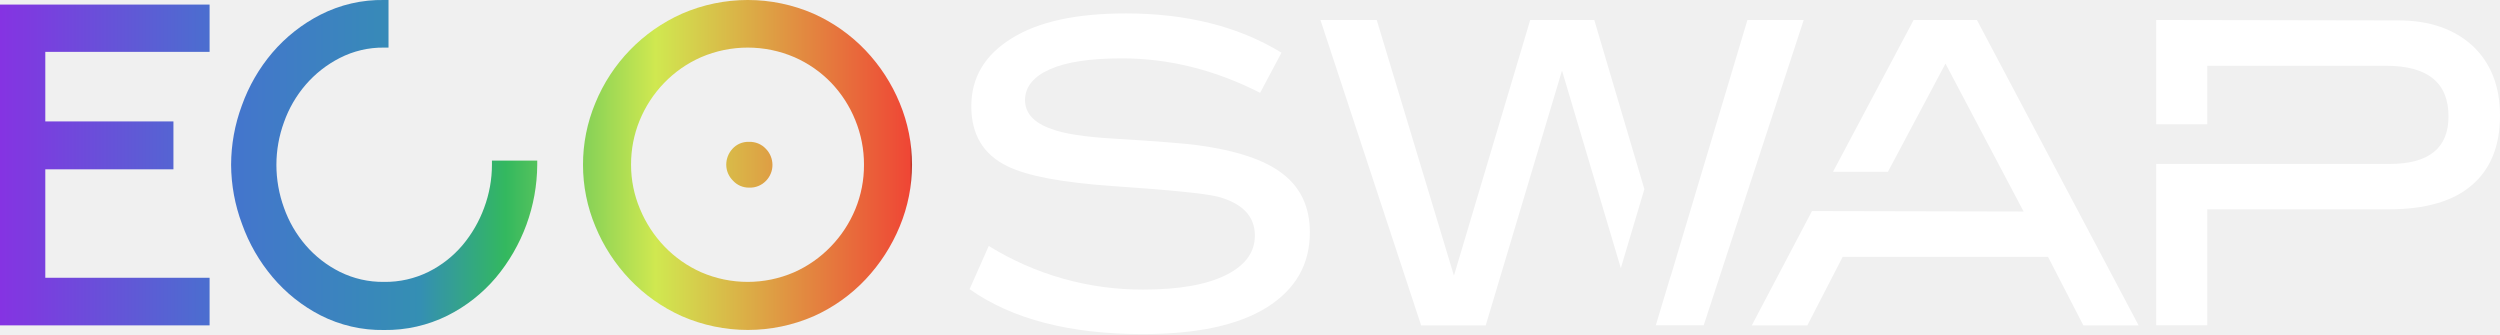
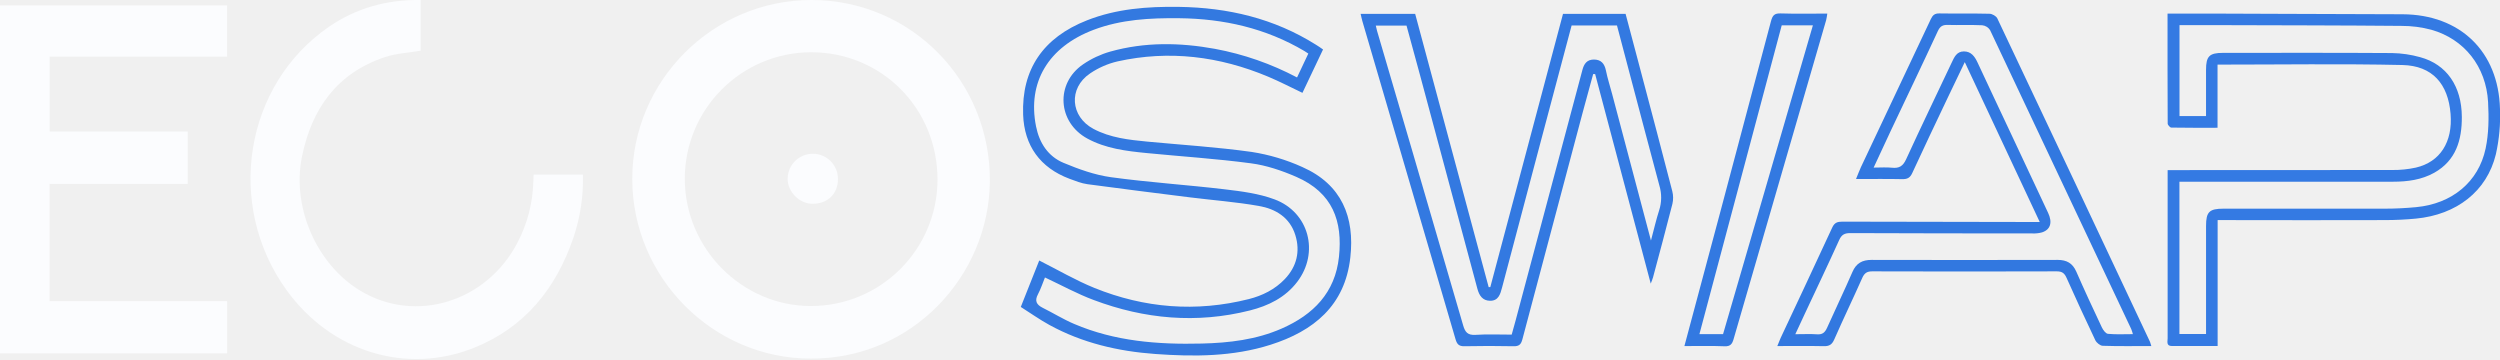
- <svg xmlns="http://www.w3.org/2000/svg" viewBox="0 0 819.46 109.51">
+ <svg xmlns="http://www.w3.org/2000/svg" viewBox="0 0 1523.48 218.79">
  <defs>
-     <style>.cls-1{fill:url(#linear-gradient);}.cls-2{fill:#fff;}</style>
-     <linearGradient id="linear-gradient" x1="-6.9" y1="54.07" x2="301.25" y2="54.07" gradientUnits="userSpaceOnUse">
-       <stop offset="0" stop-color="#8b2de4" />
-       <stop offset="0.27" stop-color="#4475cd" />
-       <stop offset="0.47" stop-color="#348fb3" />
-       <stop offset="0.56" stop-color="#33b85f" />
-       <stop offset="0.72" stop-color="#d0e850" />
-       <stop offset="0.99" stop-color="#ef4635" />
-       <stop offset="1" />
-     </linearGradient>
+     <style>.cls-1{fill:#3379e0;}.cls-2{fill:#347ae3;}.cls-3{fill:#3379e1;}.cls-4{fill:#3278e0;}.cls-5{fill:#fbfcfe;}</style>
  </defs>
  <g id="Layer_2" data-name="Layer 2">
    <g id="Layer_1-2" data-name="Layer 1">
-       <path class="cls-1" d="M0,106.65V1.5H68.7V17H14.85v22.8h42V55.5h-42V91.05H68.7v15.6Z" />
-       <path class="cls-1" d="M75.75,54a56.2,56.2,0,0,1,3.53-19.43,55.58,55.58,0,0,1,10-17.32A51.78,51.78,0,0,1,105.08,4.8,44.28,44.28,0,0,1,125.85,0h1.5V15.6h-1.5A31,31,0,0,0,111.38,19a37,37,0,0,0-11.18,8.77,38.48,38.48,0,0,0-7.12,12.3A40.82,40.82,0,0,0,90.6,54a41.23,41.23,0,0,0,2.48,14.1,38.48,38.48,0,0,0,7.12,12.3,36.07,36.07,0,0,0,11.18,8.7,31.56,31.56,0,0,0,14.47,3.3,31.92,31.92,0,0,0,14.62-3.3,35.22,35.22,0,0,0,11.11-8.7,40.85,40.85,0,0,0,7.12-12.3A40.38,40.38,0,0,0,161.25,54V52.65H176.1V54a58.15,58.15,0,0,1-13.57,37,50.37,50.37,0,0,1-15.83,12.44,45.37,45.37,0,0,1-20.85,4.73,44.28,44.28,0,0,1-20.77-4.8A51.13,51.13,0,0,1,89.33,90.82a56.31,56.31,0,0,1-10-17.4A56.1,56.1,0,0,1,75.75,54Z" />
-       <path class="cls-1" d="M191.1,54a52.29,52.29,0,0,1,4.05-20.25A54.77,54.77,0,0,1,223.5,4.5a54.09,54.09,0,0,1,43.2,0,54,54,0,0,1,17,12A56,56,0,0,1,294.9,33.75a52.65,52.65,0,0,1,0,40.5,56.82,56.82,0,0,1-11.18,17.32,53.3,53.3,0,0,1-17,12.08,54.09,54.09,0,0,1-43.2,0,54.2,54.2,0,0,1-17.1-12.08,56.1,56.1,0,0,1-11.25-17.32A52.29,52.29,0,0,1,191.1,54Zm15.75,0a37.13,37.13,0,0,0,2.92,14.48,39.91,39.91,0,0,0,8,12.29,38.2,38.2,0,0,0,12.08,8.48,38.34,38.34,0,0,0,30.44,0,38.31,38.31,0,0,0,12.08-8.48,38.94,38.94,0,0,0,8-12.22A37.74,37.74,0,0,0,283.2,54a38.23,38.23,0,0,0-2.85-14.62,38.65,38.65,0,0,0-7.88-12.23,37.89,37.89,0,0,0-12.07-8.4,38.73,38.73,0,0,0-30.6,0,38.21,38.21,0,0,0-12.15,8.48,38.92,38.92,0,0,0-8,12.29A37.94,37.94,0,0,0,206.85,54Zm38.7,7.5a7,7,0,0,1-5.33-2.33A7.37,7.37,0,0,1,238.05,54a7.72,7.72,0,0,1,2-5.18,6.93,6.93,0,0,1,5.48-2.32,7.15,7.15,0,0,1,5.55,2.32A7.57,7.57,0,0,1,253.2,54a7.45,7.45,0,0,1-2.1,5.25A7.23,7.23,0,0,1,245.55,61.5Z" />
-       <path class="cls-2" d="M429.35,76.19q0,15.74-14.15,24.6-14,8.71-40.62,8.72-35.9,0-56.77-14.73l6.29-14.16a95.47,95.47,0,0,0,50.63,14.3q17.73,0,27.31-4.86,9.3-4.71,9.29-12.87,0-9.43-12.15-12.73Q392.75,62.9,364.86,61q-25-1.71-34.75-6.57-11.73-5.73-11.73-19.6,0-14.14,13.3-22.3Q344.7,4.4,369,4.4q30,0,51.05,12.87l-7,13.16q-22.17-11.3-45.33-11.3-15.59,0-23.6,3.58t-8.15,10q0,6.57,8.73,9.58,6,2.3,20.3,3.15,20.88,1.27,27.46,2.14,19.16,2.58,27.88,9.3Q429.36,63.75,429.35,76.19Z" />
-       <path class="cls-2" d="M539,62l-7.72,25.89L512,23.14l-25,83.51H465.82l-33-100.1h18.45l25.31,83.8,25-83.8h21Zm19.45,44.62H542.75l4.86-16.16v.14L572.78,6.55h18.45Z" />
-       <path class="cls-2" d="M593.94,69.18l69.36.15L637.7,20.85,618.83,56.31h-18L627.26,6.55H648l53,100.1H682.89L671.31,84.2H604l-11.58,22.45H574.21Z" />
-       <path class="cls-2" d="M819.46,37.87q0,15-9.3,22.88Q801,68.61,783,68.61H723.5v38H706.77V53.74h76.51q19.31,0,19.3-15.59,0-16.57-20.45-16.59H723.5V40.73H706.77V6.55l79.37.14q15.3,0,24.45,8.44Q819.46,23.58,819.46,37.87Z" />
+       <path class="cls-1" d="M806.25,30.15,793.7,56.58c-7.18-3.41-13.92-6.93-20.91-9.86-29.64-12.43-60.28-16.3-91.84-9.29a50.09,50.09,0,0,0-16.74,7.37c-13.24,9-11.94,26.25,2.16,33.75,10.23,5.44,21.52,6.66,32.79,7.75,21.19,2,42.49,3.33,63.55,6.28a119,119,0,0,1,30.92,9.21c24.07,10.63,32,30.58,29.25,55.11-3.24,29.37-22.41,44.88-48.7,53.22-22.92,7.27-46.6,7.31-70.27,5.59-22.6-1.64-44.41-6.72-64.46-17.71-5.94-3.26-11.49-7.21-17.39-10.95l11.24-28.3c11.43,5.74,22.21,12.1,33.67,16.73,30.48,12.31,61.93,14.86,94,6.79,8.34-2.1,16-5.91,22-12.22,7.23-7.6,9.49-16.81,6.39-26.81-3.33-10.77-12.1-16-22.29-17.74-13.91-2.45-28-3.49-42.08-5.25-20.77-2.6-41.55-5.21-62.29-8-3.74-.51-7.4-2-11-3.32-17.86-6.73-27.51-20.16-28.21-39-1-27.57,12.11-47,38.93-57.55,18-7.08,36.85-8.46,56-8.19,29.87.43,58,7,83.56,23.1C803.3,28.08,804.62,29,806.25,30.15ZM636.79,169.09c-1.36,3.31-2.52,6.95-4.28,10.27-2.14,4-.86,6.34,2.92,8.22,6.4,3.17,12.51,7,19.06,9.78,24.88,10.66,51.17,12.66,77.83,12,16.74-.41,33.23-2.34,48.75-9.15,19.25-8.44,32.59-21.85,34.89-43.72,2.28-21.58-3.68-39.05-26.07-48.74-8.76-3.8-18.18-7-27.59-8.23-21.09-2.81-42.37-4.17-63.56-6.25-12.44-1.22-24.88-2.72-36.11-8.83C644.48,74.57,643,50.87,660,39.22a57,57,0,0,1,16.57-7.78c21.07-5.91,42.46-5.56,63.84-1.67a175.6,175.6,0,0,1,50,17.43c2.37-5,4.61-9.75,6.87-14.55-1-.65-1.67-1.13-2.38-1.55-23.54-13.94-49.21-19.71-76.33-20-17.73-.18-35.28.71-52.13,7.07C638.86,28.61,626,50.12,631.35,77c2,10.07,7.3,18.29,16.76,22.24,9.28,3.87,19.07,7.4,28.95,8.75,23.06,3.17,46.35,4.64,69.47,7.4,10.18,1.21,20.67,2.56,30.18,6.11,21.06,7.85,27.41,32.42,13.82,50.25-7.31,9.59-17.58,14.61-28.94,17.46-32.36,8.14-64.12,5.25-95.1-6.39C656.44,179.07,646.93,173.84,636.79,169.09Z" />
+       <path class="cls-2" d="M1351.35,39.37V77.86c-9.62,0-18.89.06-28.16-.11-.78,0-2.21-1.59-2.22-2.45-.12-22.13-.09-44.26-.09-67,11.5,0,22.59,0,33.69,0,12.16,0,24.32.1,36.48.14q36.48.13,73,.25c35.09.16,58.51,22.62,59.42,57.67a106.74,106.74,0,0,1-2.52,27.7c-5.45,22.46-23.85,36.78-48.73,39.16-6.12.59-12.29.88-18.44.9q-48.23.12-96.46,0h-5.91v76.74c-9.64,0-18.75,0-27.87,0-3.61,0-2.6-2.83-2.6-4.76-.06-18.66,0-37.32,0-56V103.66h6.44q65.23,0,130.46-.06a64.56,64.56,0,0,0,14.35-1.46c14.83-3.43,22.55-15.64,21.17-32.75-1.47-18.28-11.08-29.35-29.35-29.77C1426.66,38.78,1389.35,39.37,1351.35,39.37Zm-23.22,71.26v92.91h16.22c0-22.22,0-44,0-65.86,0-8.6,2-10.52,10.68-10.52,32.82,0,65.65,0,98.48,0,6.32,0,12.65-.33,18.94-.93,21.69-2.07,37.93-15.23,42.27-35.74,1.94-9.14,2-18.89,1.5-28.28-1.19-21.64-14.51-38.41-34.61-44.08a69.8,69.8,0,0,0-18.22-2.35c-36.49-.33-73-.35-109.47-.46-8.58,0-17.17,0-25.74,0v55.4h16.16c0-9.56,0-18.85,0-28.14,0-8.33,2-10.35,10.34-10.36,34.33,0,68.65-.12,103,.11a67.81,67.81,0,0,1,17.2,2.53c16,4.34,25.27,17.61,25.34,36.41.06,14-3.52,26.53-16.8,34-7.76,4.33-16.32,5.46-25.09,5.46h-130.2Z" />
+       <path class="cls-3" d="M829.15,8.44h33.24Q884.75,91.59,907.19,175l1-.07Q930.36,91.71,952.49,8.44h38.13q4.74,17.88,9.45,35.67c6.37,24.11,12.78,48.22,19,72.37a16.3,16.3,0,0,1,.09,7.73c-3.79,15-7.84,29.92-11.83,44.86-.25.94-.66,1.83-1.38,3.76-11.47-43.22-22.67-85.46-33.88-127.69l-1.21,0c-2.11,7.72-4.26,15.43-6.32,23.17q-18.46,69.19-36.8,138.44c-.85,3.2-2.06,4.3-5.34,4.24-10-.2-20-.22-30,0-3.37.08-4.54-1.28-5.41-4.28Q858.68,109.75,830.2,12.83C829.83,11.57,829.59,10.28,829.15,8.44Zm92.06,195.47c.84-3,1.61-5.71,2.34-8.42Q944,119.1,964.29,42.68c1-3.89,2.85-6.38,7-6.4,4.37,0,6.47,2.45,7.34,6.66,1,4.88,2.54,9.64,3.82,14.46l23.63,89.18c1.87-6.94,3.17-12.78,5-18.43a25.24,25.24,0,0,0,.12-15.12C1005,89.92,998.91,66.75,992.78,43.6c-2.5-9.42-5-18.85-7.41-28.09H957.73C951.27,39.79,944.85,63.89,938.45,88q-11.58,43.64-23.12,87.29c-1.06,4-2.2,8.1-7.38,8-4.48-.1-6.52-3.16-7.63-7.28q-17.4-65.07-34.93-130.09c-2.75-10.21-5.56-20.4-8.27-30.33H838.4c.3,1.28.48,2.23.75,3.17q11,37.58,22.05,75.16,15.28,52.19,30.45,104.41c1.19,4.11,2.77,6,7.43,5.73C906.21,203.58,913.39,203.91,921.21,203.91Z" />
+       <path class="cls-4" d="M1311,210.88c-10.32,0-20,.16-29.62-.16-1.58-.05-3.78-1.85-4.52-3.4q-9-18.91-17.55-38.06c-1.25-2.8-2.75-3.91-5.94-3.9q-56.22.18-112.45,0c-3.14,0-4.68,1-6,3.84-5.6,12.61-11.6,25.05-17.15,37.68-1.38,3.14-3.06,4.15-6.37,4.07-9.13-.2-18.28-.07-28.32-.07.84-2,1.39-3.47,2-4.87,10.51-22.44,21.1-44.85,31.47-67.35,1.38-3,3.17-3.6,6.15-3.59q57,.19,113.94.21H1243c-15.28-32.58-30.27-64.55-45.68-97.43-3.78,7.89-7.19,14.94-10.54,22-7.19,15.17-14.44,30.33-21.46,45.59-1.33,2.9-3,3.79-6.06,3.73-9.13-.2-18.27-.07-28.22-.07,1.17-2.81,2-5.07,3-7.25q21.32-45.1,42.6-90.23c1.14-2.42,2.4-3.49,5.21-3.44,10.16.18,20.33-.06,30.48.2,1.67,0,4.14,1.41,4.82,2.84q46.69,98.51,93.07,197.15A20.9,20.9,0,0,1,1311,210.88ZM1141.78,102.13c4.35,0,7.82-.29,11.21.08,4.4.47,6.7-1,8.62-5.22,9-19.65,18.43-39.11,27.65-58.66,1.6-3.39,3.08-7,7.52-7s6.61,3.1,8.33,6.78c6.59,14.18,13.28,28.3,19.93,42.45q11.57,24.61,23.1,49.23c2.72,5.83,1.38,10.16-3.77,11.83a19.1,19.1,0,0,1-5.91.63q-55.47,0-110.94-.2c-3.46,0-5.25.94-6.72,4.2-6.72,14.84-13.75,29.55-20.66,44.31-1.93,4.14-3.85,8.28-6.09,13.1,5,0,9.21-.22,13.33.07,3.23.23,4.75-1.17,6-3.93,5.09-11.39,10.51-22.62,15.47-34.06,2.32-5.36,6-7.37,11.65-7.36q56.73.13,113.45,0c5.45,0,9.07,2,11.32,7.12,5,11.43,10.26,22.74,15.58,34,.75,1.6,2.34,3.79,3.71,3.93,4.87.48,9.81.19,15.21.19a28.23,28.23,0,0,0-1-3.07q-43-91.16-86.06-182.25a6.5,6.5,0,0,0-4.79-2.91c-7-.33-14,0-21-.2-3-.08-4.62.76-6,3.72-9.29,20.08-18.87,40-28.33,60C1149.09,86.4,1145.63,93.88,1141.78,102.13Z" />
+       <path class="cls-3" d="M1026.46,210.89c7.46-27.86,14.7-54.81,21.89-81.77Q1063.86,71,1079.22,12.94c.92-3.51,2.06-4.89,5.87-4.76,9.3.3,18.62.1,28.45.1a39.24,39.24,0,0,1-.7,4q-28.21,97.23-56.43,194.47c-.84,2.91-2,4.4-5.39,4.27C1043.06,210.69,1035.08,210.89,1026.46,210.89Zm23.55-7.26,54.75-188.18h-19c-16.69,62.65-33.37,125.23-50.15,188.18Z" />
+       <path class="cls-5" d="M494.06,218.52c-59.61,0-108.63-49.31-108.76-109.31S434.49-.07,494.59,0C555.08.07,603.81,49.3,603.2,110.75,602.63,168,555.93,218.8,494.06,218.52Zm.25-186.68a77.14,77.14,0,0,0-77,77.32c.11,42.27,34.82,77.28,76.67,77.33a77.15,77.15,0,0,0,77.33-77C571.34,66.12,537.36,31.85,494.31,31.84Z" />
+       <path class="cls-5" d="M138.4,183.52V215.3H0V3.31H138.37V34.52H30.28V80.15h84.11v31.92H30.22v71.45Z" />
+       <path class="cls-5" d="M325.22,106.42h30a110.13,110.13,0,0,1-5.77,38.39c-10.58,30.91-29.51,54.63-60.42,67.06-41.55,16.72-87.35,2.43-114.44-35.11-37.49-52-25.66-125.09,26-160.53C217.32,4.79,235.92-.29,256.37,0V30.89c-7.51,1.29-15,1.64-21.77,3.9C205.32,44.52,189.93,66.33,184,95.55c-6.26,30.81,9,65.56,35.44,81.54,33.65,20.37,77.15,7,96-29.39A84.84,84.84,0,0,0,325,110.87C325,109.41,325.13,108,325.22,106.42Z" />
+       <path class="cls-5" d="M495.15,124.18c-8,0-15.22-7.3-15.16-15.28a15.33,15.33,0,0,1,30.66.25C510.64,118.13,504.36,124.22,495.15,124.18Z" />
    </g>
  </g>
</svg>
